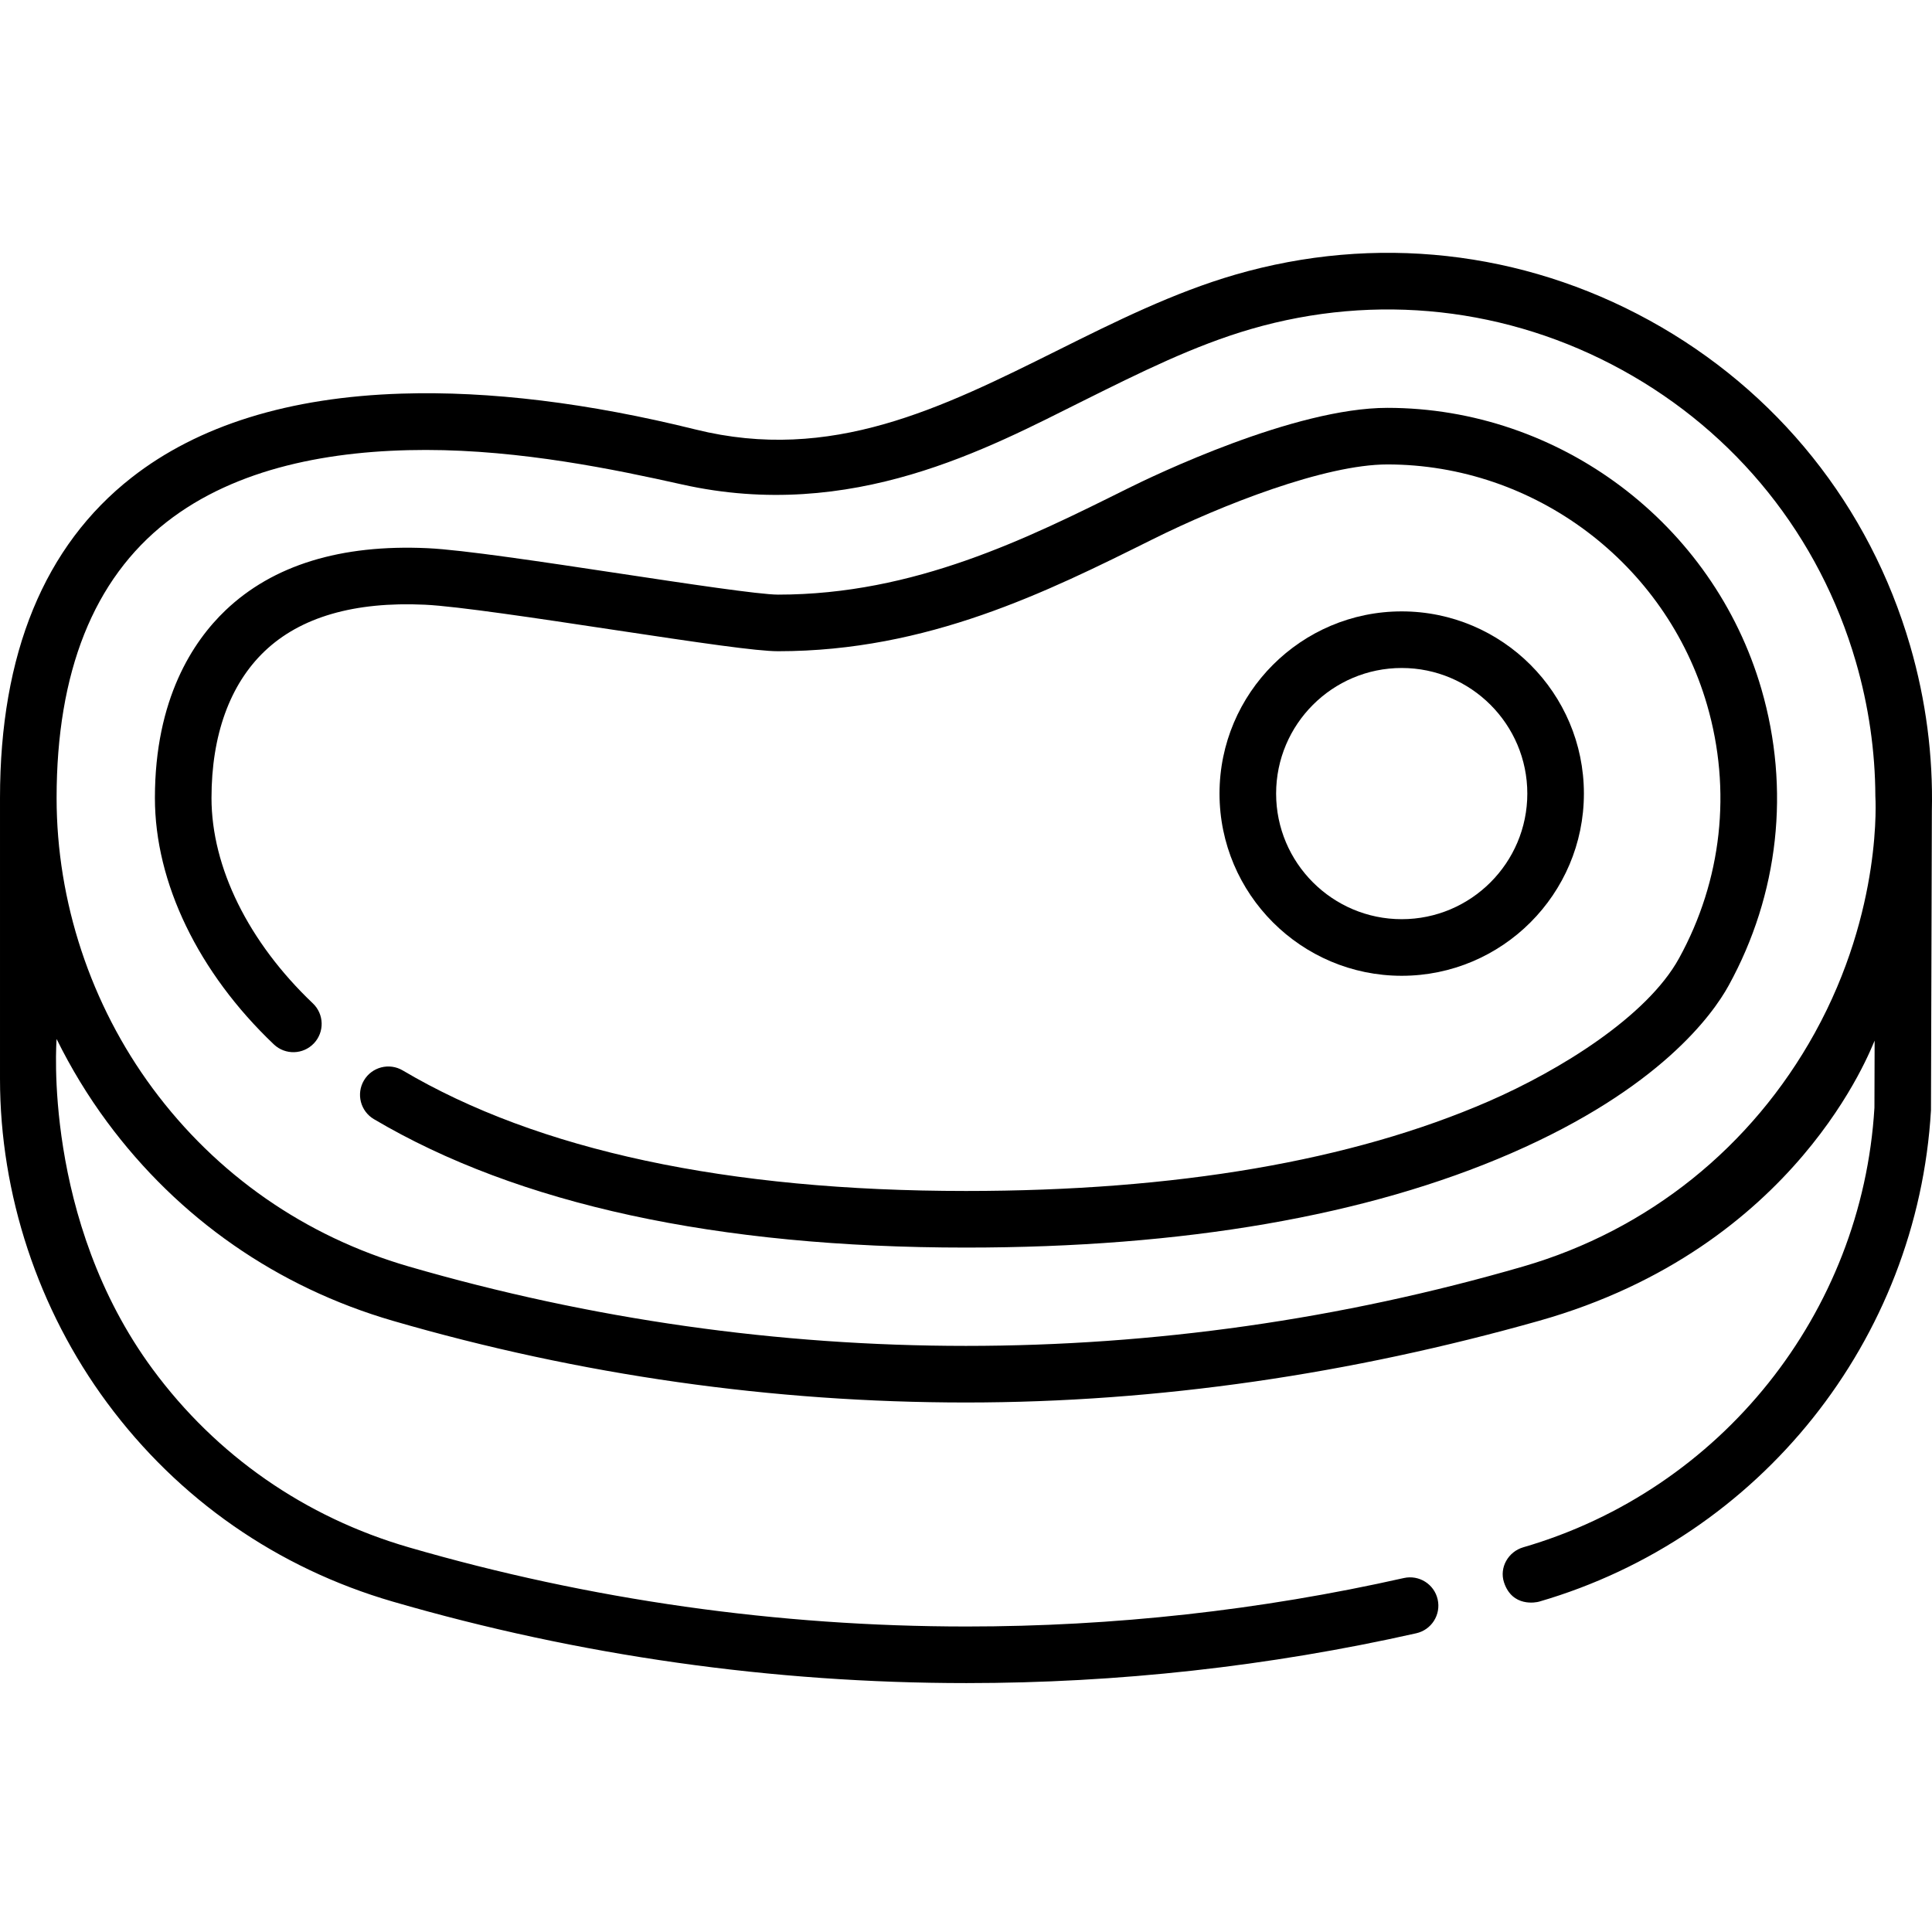
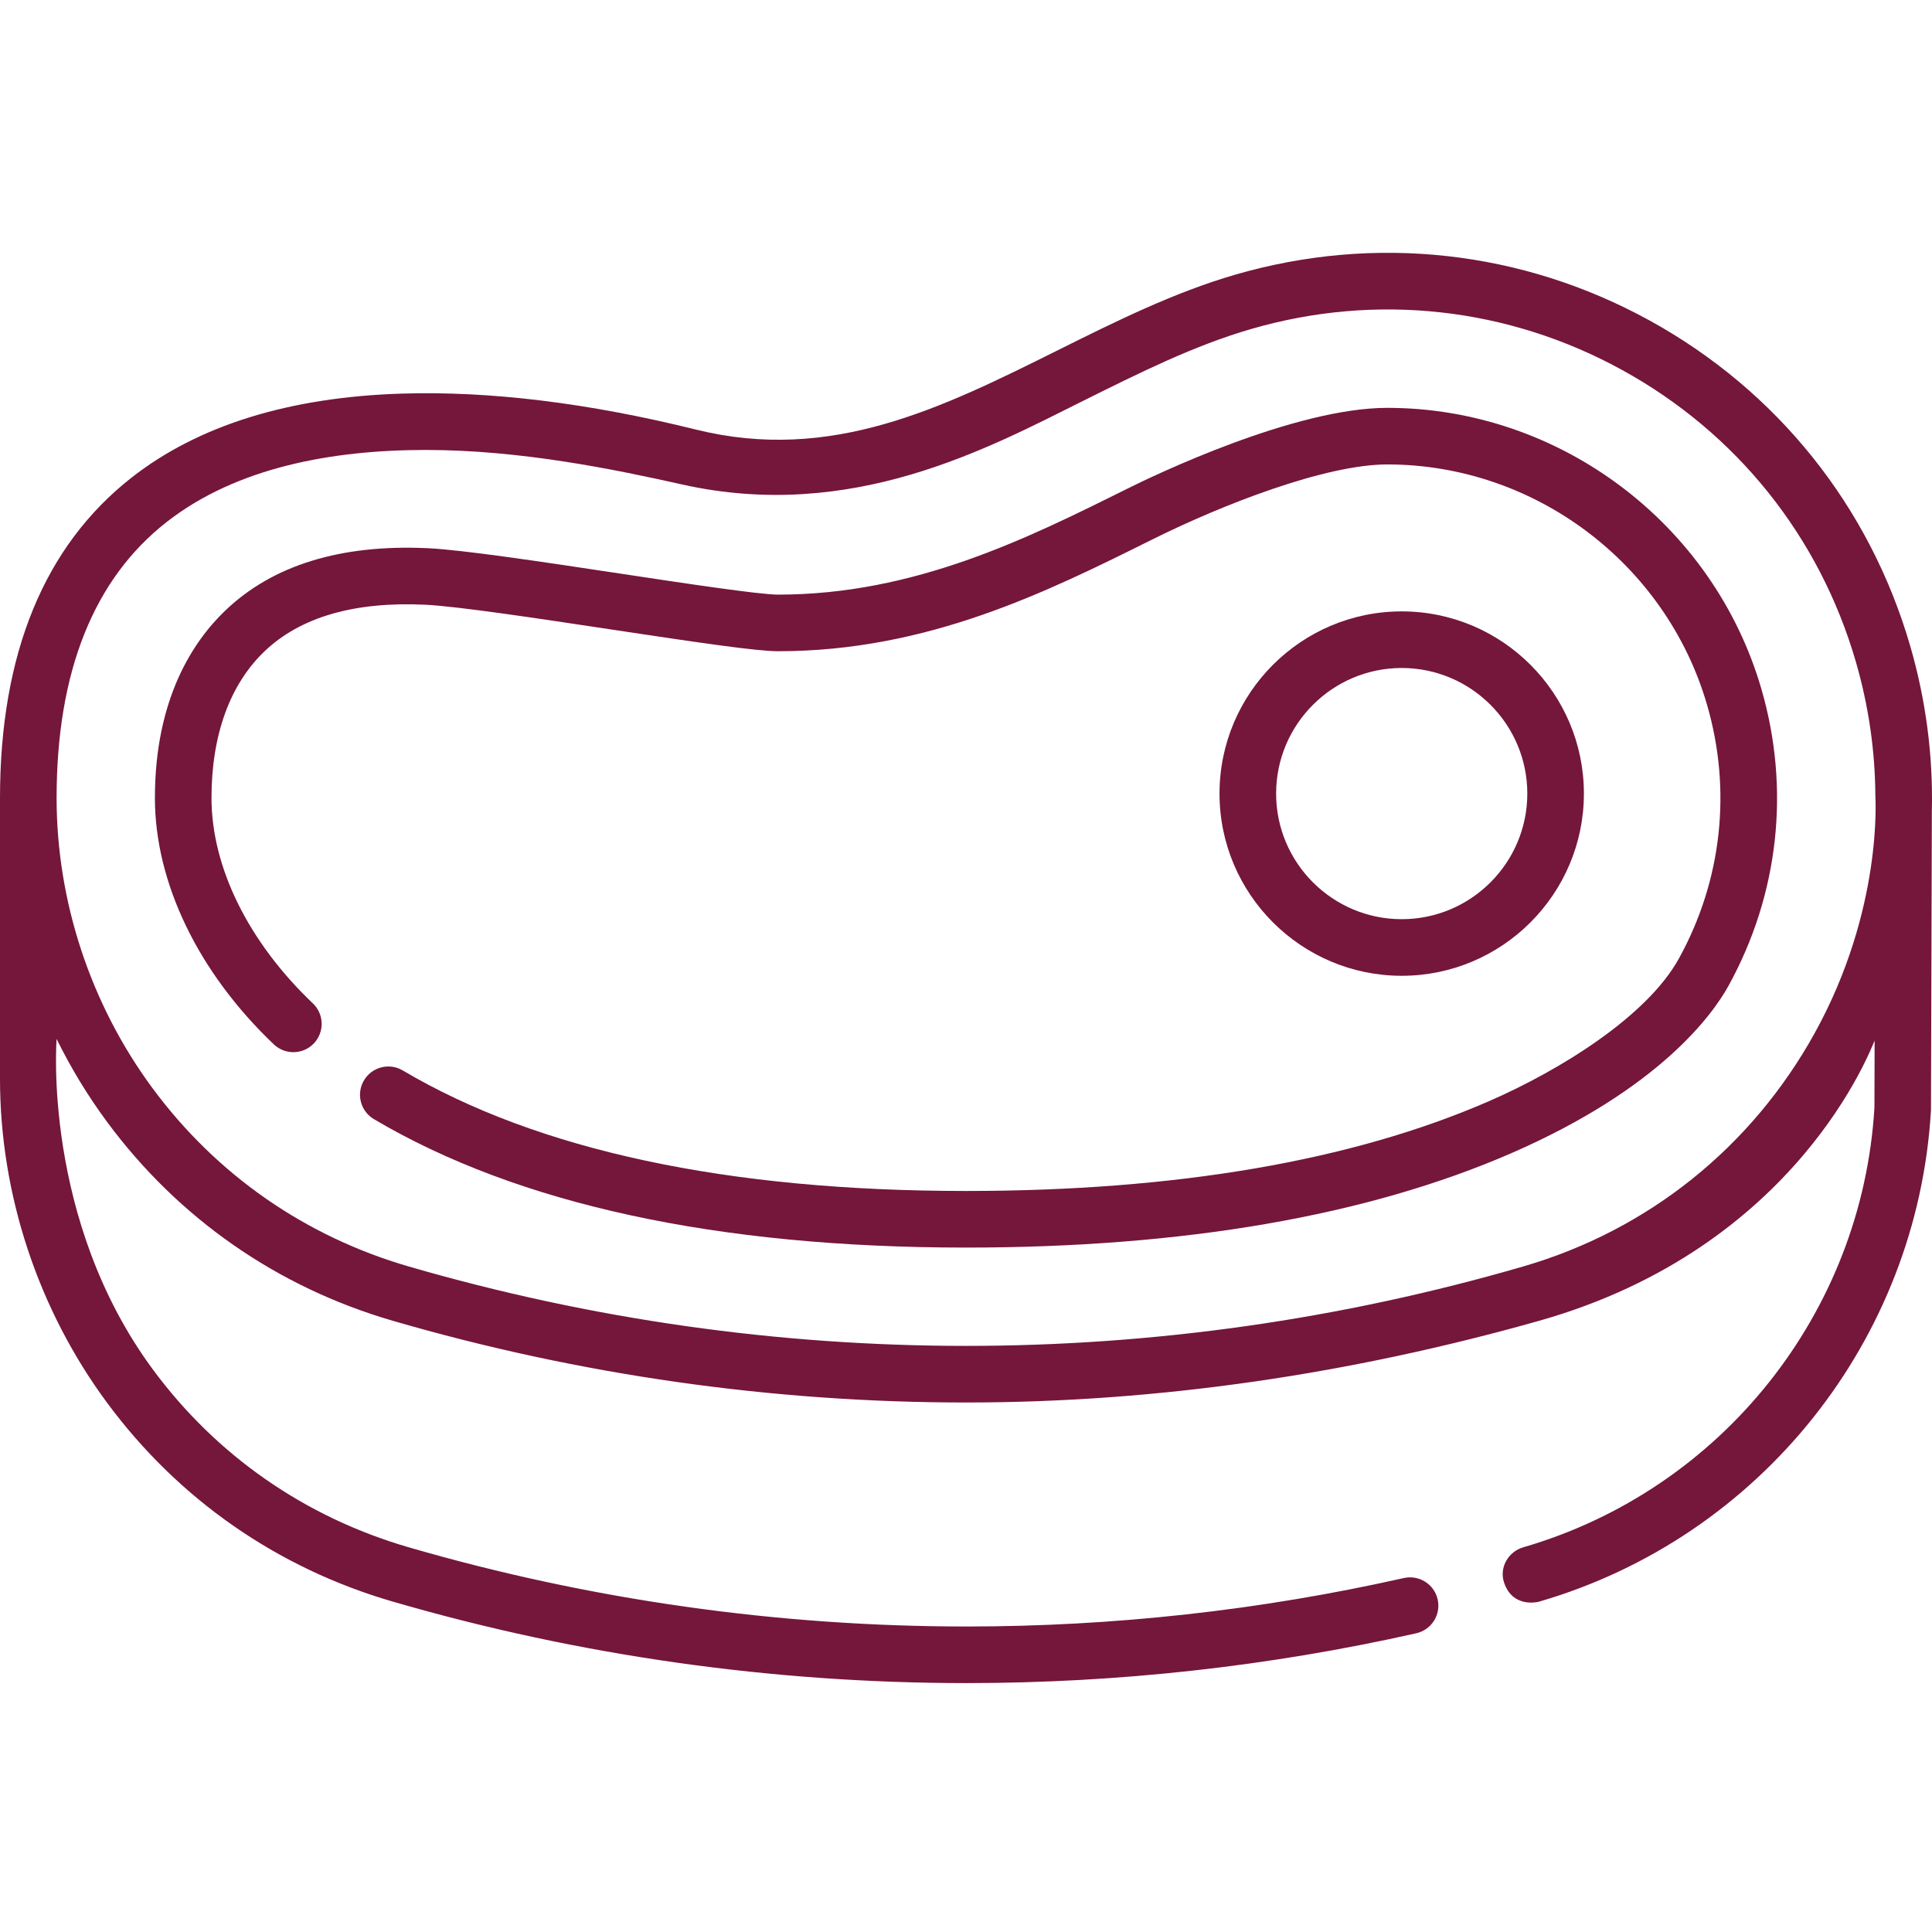
- <svg xmlns="http://www.w3.org/2000/svg" height="511pt" viewBox="0 -66 512 511" width="511pt">
+ <svg xmlns="http://www.w3.org/2000/svg" height="511pt" viewBox="0 -66 512 511" width="511pt" style="fill:#75163B;">
  <path d="m506.211 104.641c-10.758-37.023-35.289-67.645-69.074-86.219-33.789-18.574-72.785-22.883-109.812-12.125-16.297 4.734-31.859 12.484-46.91 19.98-30.938 15.402-60.156 29.949-96.051 21.051-28.418-7.047-54.633-10.25-77.918-9.516-29.812.934-53.883 8.414-71.539 22.227-23.16 18.121-34.906 46.699-34.906 84.938v74.426c0 30.617 10.082 61.109 28.387 85.855 18.918 25.578 45.102 43.797 75.723 52.691 49.469 14.371 100.734 21.586 152.012 21.586 40.016 0 80.039-4.395 119.207-13.203 4.039-.91 6.578-4.922 5.668-8.965-.906-4.039-4.922-6.574-8.961-5.672-38.094 8.57-77 12.844-115.914 12.844-49.859-.004-99.727-7.02-147.824-20.992-27.441-7.973-50.938-24.27-67.848-47.207-29.281-39.719-25.449-87.496-25.449-87.496 3.793 7.699 8.266 15.07 13.387 21.992 18.918 25.574 45.102 43.793 75.723 52.691 49.68 14.434 100.781 21.648 151.883 21.648 51.098 0 102.094-7.582 151.879-21.648 68.664-19.402 88.055-72.516 88.922-74.25l-.051 17.766c-3.25 54.469-40.625 101.27-93.059 116.504-3.977 1.156-6.402 5.359-5.109 9.297 2.199 6.68 8.598 5.312 9.297 5.109 58.582-17.023 100.32-69.363 103.855-130.242.008-.141.234-79.258.234-79.258.34-14.621-1.555-29.363-5.75-43.812zm-25.266 102.586c-16.715 30.238-44.086 52.258-77.262 61.895-96.625 28.07-198.766 28.07-295.391 0-27.438-7.973-50.898-24.297-67.848-47.207-16.41-22.184-25.445-49.508-25.445-76.938 0-33.391 9.809-57.992 29.148-73.125 18.434-14.418 43.66-19.109 68.691-19.109 25.242 0 50.184 5.176 67.914 9.145 45.074 10.078 81.227-9.68 106.344-22.184 15.125-7.527 29.41-14.641 44.414-19 33.176-9.641 68.121-5.781 98.398 10.863 30.277 16.645 52.258 44.082 61.898 77.262 3.418 11.773 5.133 23.766 5.184 35.695-.008.145 2.07 29.926-16.047 62.703zm0 0" />
  <path d="m367.66 41.586c-24.633 0-61.758 17.859-68.953 21.441-26.406 13.148-56.344 28.055-92.496 28.055-4.926 0-24.609-2.969-41.977-5.594-20.488-3.09-41.672-6.289-50.973-6.715-22.945-1.051-40.957 4.492-53.52 16.492-8.527 8.141-18.688 23.375-18.688 49.711 0 22.449 11.488 46.25 31.523 65.301 3 2.852 7.75 2.734 10.602-.27 2.855-3 2.734-7.746-.266-10.602-17.07-16.234-26.863-36.07-26.863-54.434 0-16.645 4.859-30.082 14.051-38.863 9.484-9.059 23.77-13.223 42.473-12.355 8.52.391 30.25 3.672 49.422 6.566 23.746 3.582 38.57 5.762 44.215 5.762 39.68 0 71.293-15.742 99.184-29.629 18.414-9.164 45.77-19.871 62.266-19.871 38.988 0 73.828 26.195 84.723 63.695 6.582 22.648 3.949 46.5-7.414 67.168-8.504 15.473-31.652 29.734-50.477 37.926-36.227 15.762-82.824 23.75-138.504 23.75-63.199 0-113.422-10.746-149.262-31.945-3.566-2.105-8.164-.926-10.273 2.641s-.93 8.164 2.637 10.27c38.188 22.586 90.977 34.035 156.898 34.035 57.75 0 106.363-8.41 144.488-24.996 39.383-17.133 53.426-36.793 57.637-44.453 13.293-24.18 16.375-52.082 8.676-78.578-12.746-43.867-53.508-74.508-99.129-74.508zm0 0" />
  <path d="m419.75 143.809c0-26.625-21.66-48.285-48.281-48.285-26.625 0-48.285 21.66-48.285 48.285s21.66 48.285 48.285 48.285c26.621 0 48.281-21.66 48.281-48.285zm-81.566 0c0-18.355 14.93-33.285 33.285-33.285 18.352 0 33.285 14.93 33.285 33.285 0 18.352-14.934 33.285-33.285 33.285-18.355 0-33.285-14.934-33.285-33.285zm0 0" />
</svg>
